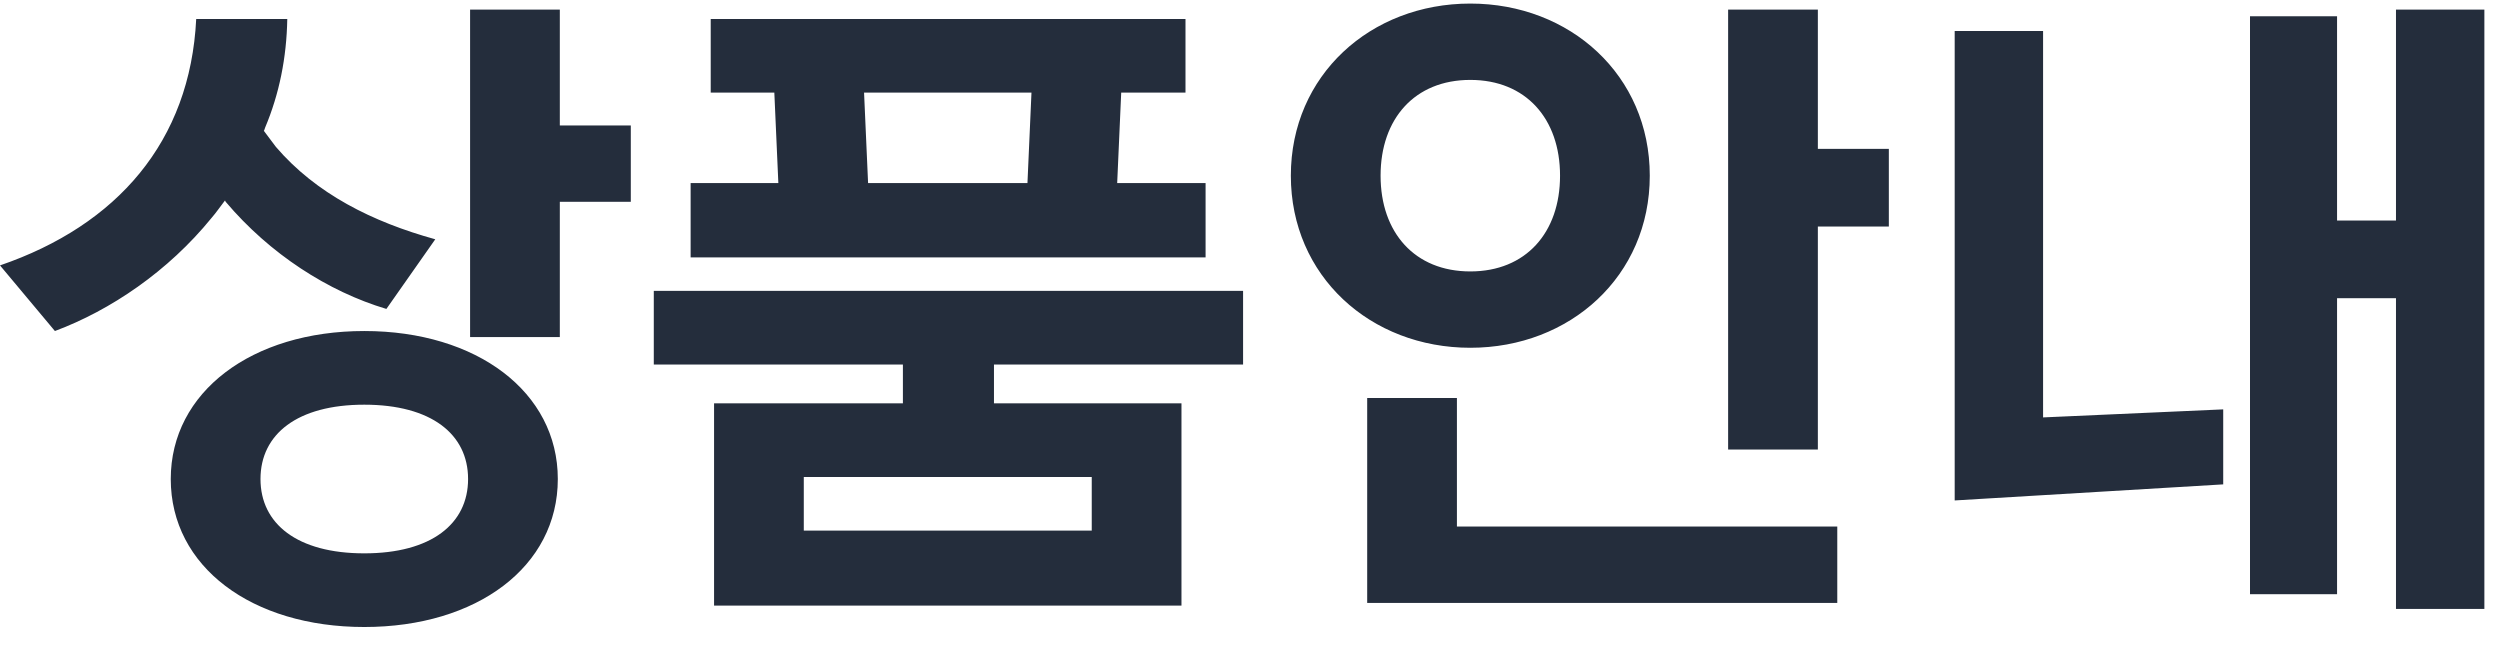
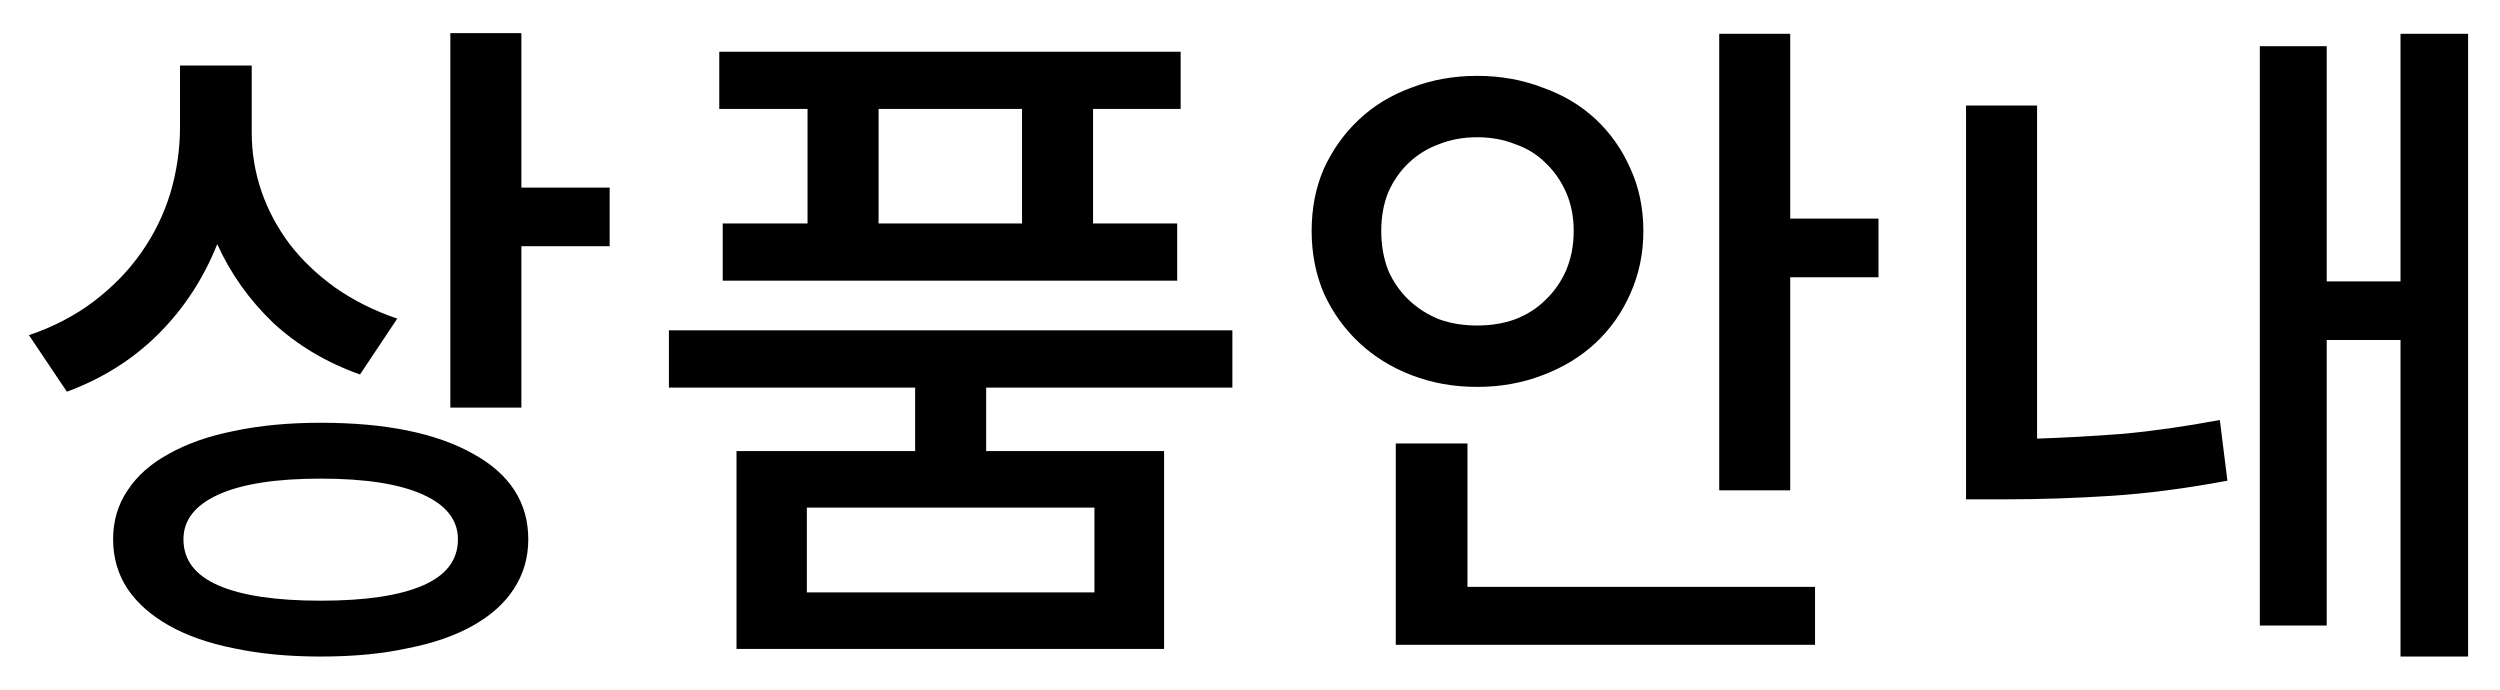
- <svg xmlns="http://www.w3.org/2000/svg" width="56" height="15" viewBox="0 0 56 15" fill="none">
-   <path d="M8.16 7.415C5.64 7.415 3.825 8.78 3.825 10.73C3.825 12.695 5.64 14.045 8.16 14.045C10.68 14.045 12.495 12.695 12.495 10.73C12.495 8.78 10.68 7.415 8.16 7.415ZM9.75 5.36C8.34 4.97 7.08 4.34 6.18 3.29L5.91 2.93C5.925 2.915 5.925 2.885 5.94 2.855C6.255 2.105 6.42 1.295 6.435 0.425H4.395C4.26 3.17 2.625 5.045 0 5.945L1.23 7.415C2.475 6.95 3.765 6.08 4.74 4.88C4.845 4.76 4.935 4.625 5.04 4.49L5.055 4.52C6.045 5.69 7.35 6.53 8.655 6.92L9.75 5.36ZM12.54 7.55V4.52H14.13V2.81H12.54V0.215H10.53V7.55H12.54ZM8.16 12.395C6.66 12.395 5.835 11.735 5.835 10.73C5.835 9.725 6.66 9.065 8.16 9.065C9.66 9.065 10.485 9.725 10.485 10.73C10.485 11.735 9.66 12.395 8.16 12.395ZM26.465 13.565V9.035H22.265V8.165H27.845V6.515H14.645V8.165H20.225V9.035H15.995V13.565H26.465ZM15.92 2.075H17.345L17.435 4.1H15.47V5.765H27.005V4.1H25.025L25.115 2.075H26.555V0.425H15.92V2.075ZM18.005 10.685H24.455V11.885H18.005V10.685ZM19.355 2.075H23.105L23.015 4.1H19.445L19.355 2.075ZM32.935 0.08C30.7 0.08 28.915 1.685 28.915 3.935C28.915 6.185 30.7 7.79 32.935 7.79C35.17 7.79 36.955 6.185 36.955 3.935C36.955 1.685 35.17 0.08 32.935 0.08ZM32.935 6.08C31.69 6.08 30.925 5.21 30.925 3.935C30.925 2.66 31.69 1.79 32.935 1.79C34.18 1.79 34.945 2.66 34.945 3.935C34.945 5.21 34.18 6.08 32.935 6.08ZM40.72 10.07V5.075H42.31V3.335H40.72V0.215H38.71V10.07H40.72ZM30.625 8.915V13.505H41.155V11.795H32.635V8.915H30.625ZM50.4 13.31H52.35V6.68H53.67V13.64H55.65V0.215H53.67V4.94H52.35V0.365H50.4V13.31ZM43.785 0.695V11.21L49.8 10.85V9.17L45.765 9.35V0.695H43.785Z" fill="#242D3C" />
+ <svg xmlns="http://www.w3.org/2000/svg" width="58" height="16" viewBox="0 0 58 16" fill="none">
+   <path d="M14.144 4.352H12.096V0.768H10.448V9.456H12.096V5.712H14.144V4.352ZM8.352 8.688L9.216 7.392C8.683 7.211 8.203 6.971 7.776 6.672C7.36 6.373 7.008 6.037 6.72 5.664C6.432 5.28 6.213 4.869 6.064 4.432C5.915 3.995 5.84 3.541 5.84 3.072V1.52H4.176V2.944C4.176 3.467 4.101 3.979 3.952 4.48C3.803 4.971 3.579 5.429 3.28 5.856C2.981 6.283 2.613 6.661 2.176 6.992C1.739 7.323 1.237 7.584 0.672 7.776L1.552 9.088C2.384 8.779 3.093 8.331 3.68 7.744C4.267 7.157 4.72 6.464 5.04 5.664C5.349 6.347 5.781 6.955 6.336 7.488C6.901 8.011 7.573 8.411 8.352 8.688ZM7.44 9.808C6.693 9.808 6.021 9.872 5.424 10C4.837 10.117 4.336 10.293 3.92 10.528C3.504 10.752 3.184 11.035 2.96 11.376C2.736 11.707 2.624 12.085 2.624 12.512C2.624 12.939 2.736 13.323 2.96 13.664C3.184 13.995 3.504 14.277 3.92 14.512C4.336 14.747 4.837 14.923 5.424 15.04C6.021 15.168 6.693 15.232 7.44 15.232C8.197 15.232 8.869 15.168 9.456 15.04C10.053 14.923 10.56 14.747 10.976 14.512C11.392 14.277 11.707 13.995 11.92 13.664C12.144 13.323 12.256 12.939 12.256 12.512C12.256 11.659 11.829 10.997 10.976 10.528C10.123 10.048 8.944 9.808 7.44 9.808ZM7.44 13.936C6.405 13.936 5.616 13.819 5.072 13.584C4.528 13.349 4.256 12.992 4.256 12.512C4.256 12.064 4.528 11.717 5.072 11.472C5.616 11.227 6.405 11.104 7.44 11.104C8.475 11.104 9.264 11.227 9.808 11.472C10.352 11.717 10.624 12.064 10.624 12.512C10.624 12.992 10.352 13.349 9.808 13.584C9.264 13.819 8.475 13.936 7.44 13.936ZM18.735 2.528V5.184H16.767V6.512H27.311V5.184H25.359V2.528H27.391V1.2H16.687V2.528H18.735ZM23.711 2.528V5.184H20.383V2.528H23.711ZM22.879 8.992H28.591V7.664H15.519V8.992H21.231V10.464H17.087V15.056H27.007V10.464H22.879V8.992ZM25.391 11.776V13.744H18.719V11.776H25.391ZM43.581 5.072H41.533V0.784H39.886V11.376H41.533V6.432H43.581V5.072ZM38.126 5.36C38.126 4.827 38.024 4.341 37.822 3.904C37.63 3.467 37.363 3.088 37.022 2.768C36.68 2.448 36.27 2.203 35.789 2.032C35.32 1.851 34.813 1.76 34.27 1.76C33.725 1.76 33.219 1.851 32.749 2.032C32.28 2.203 31.875 2.448 31.534 2.768C31.192 3.088 30.92 3.467 30.718 3.904C30.526 4.341 30.43 4.827 30.43 5.36C30.43 5.883 30.526 6.368 30.718 6.816C30.92 7.253 31.192 7.632 31.534 7.952C31.875 8.272 32.28 8.523 32.749 8.704C33.219 8.885 33.725 8.976 34.27 8.976C34.813 8.976 35.32 8.885 35.789 8.704C36.27 8.523 36.68 8.272 37.022 7.952C37.363 7.632 37.63 7.253 37.822 6.816C38.024 6.368 38.126 5.883 38.126 5.36ZM32.045 5.36C32.045 5.029 32.099 4.731 32.206 4.464C32.323 4.197 32.483 3.968 32.685 3.776C32.888 3.584 33.123 3.44 33.389 3.344C33.656 3.237 33.95 3.184 34.27 3.184C34.59 3.184 34.883 3.237 35.15 3.344C35.427 3.44 35.661 3.584 35.853 3.776C36.056 3.968 36.216 4.197 36.334 4.464C36.451 4.731 36.51 5.029 36.51 5.36C36.51 5.691 36.451 5.995 36.334 6.272C36.216 6.539 36.056 6.768 35.853 6.96C35.661 7.152 35.427 7.301 35.15 7.408C34.883 7.504 34.59 7.552 34.27 7.552C33.95 7.552 33.656 7.504 33.389 7.408C33.123 7.301 32.888 7.152 32.685 6.96C32.483 6.768 32.323 6.539 32.206 6.272C32.099 5.995 32.045 5.691 32.045 5.36ZM34.045 13.616V10.288H32.382V14.96H42.109V13.616H34.045ZM57.26 0.784H55.692V6.528H53.98V1.072H52.428V14.512H53.98V7.888H55.692V15.232H57.26V0.784ZM47.26 10.176V2.448H45.612V11.584H46.572C47.34 11.584 48.14 11.557 48.972 11.504C49.804 11.451 50.706 11.333 51.676 11.152L51.5 9.744C50.7 9.893 49.954 10 49.26 10.064C48.567 10.117 47.9 10.155 47.26 10.176Z" fill="black" />
</svg>
